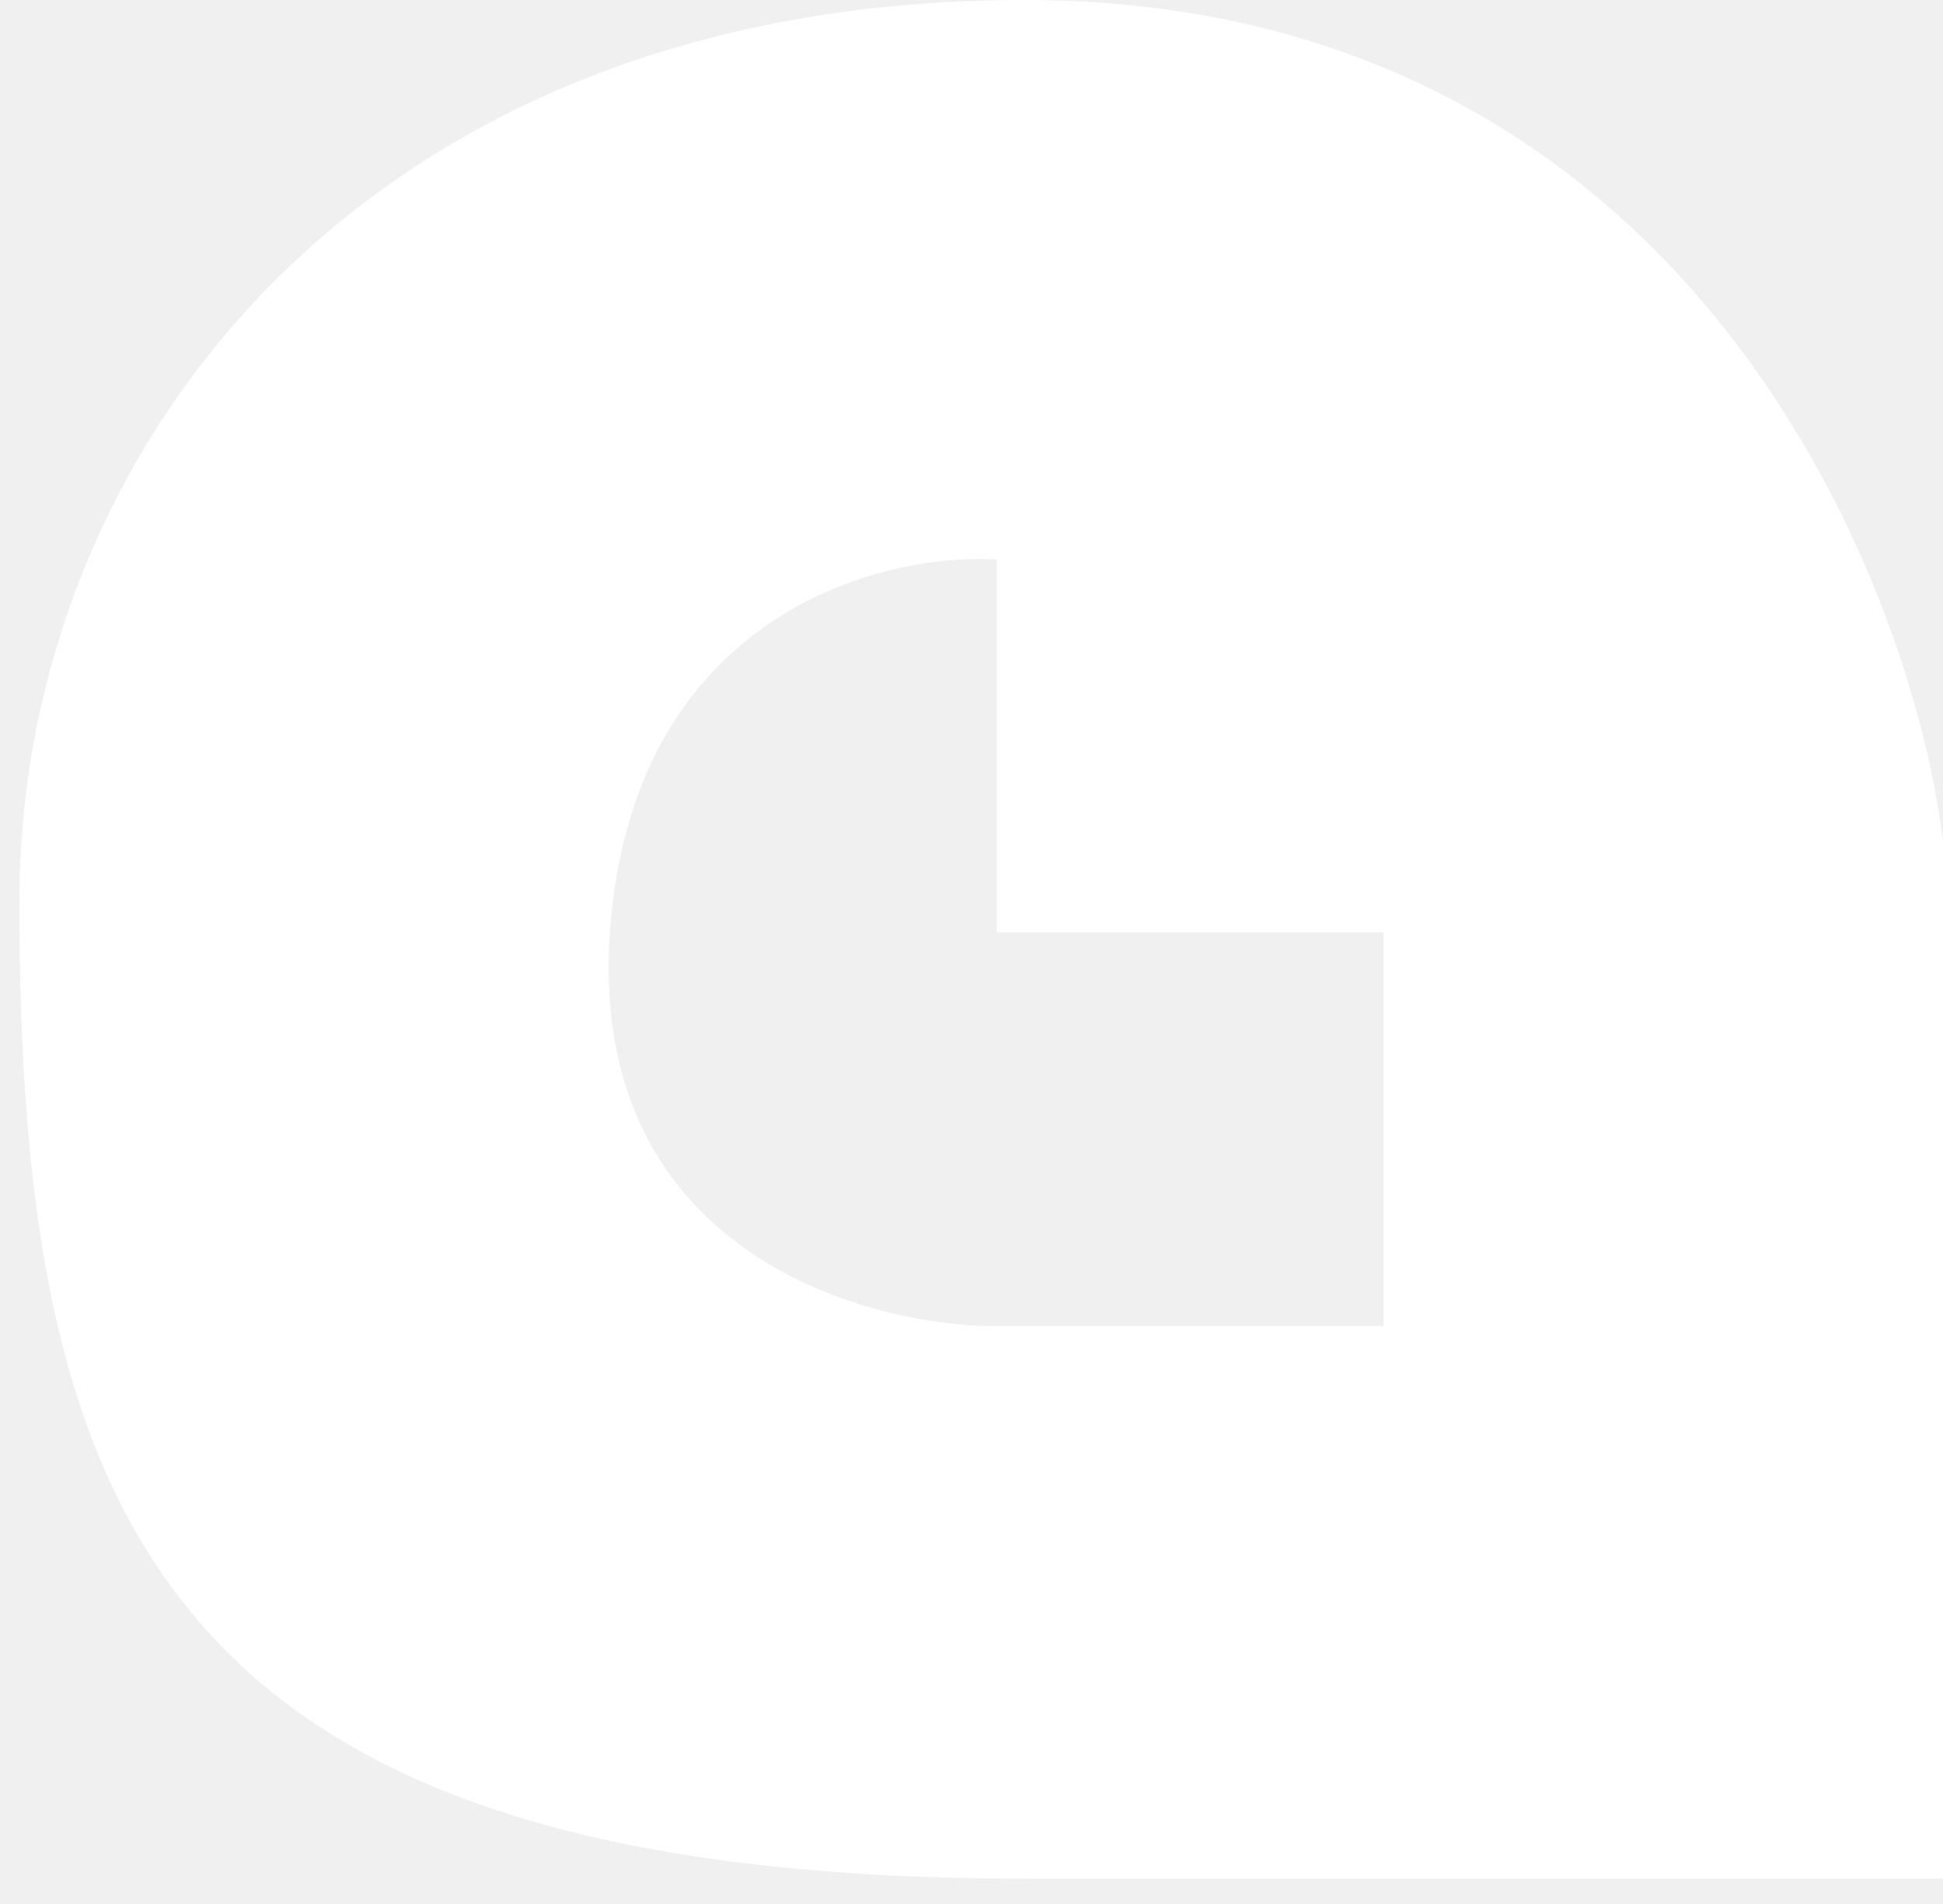
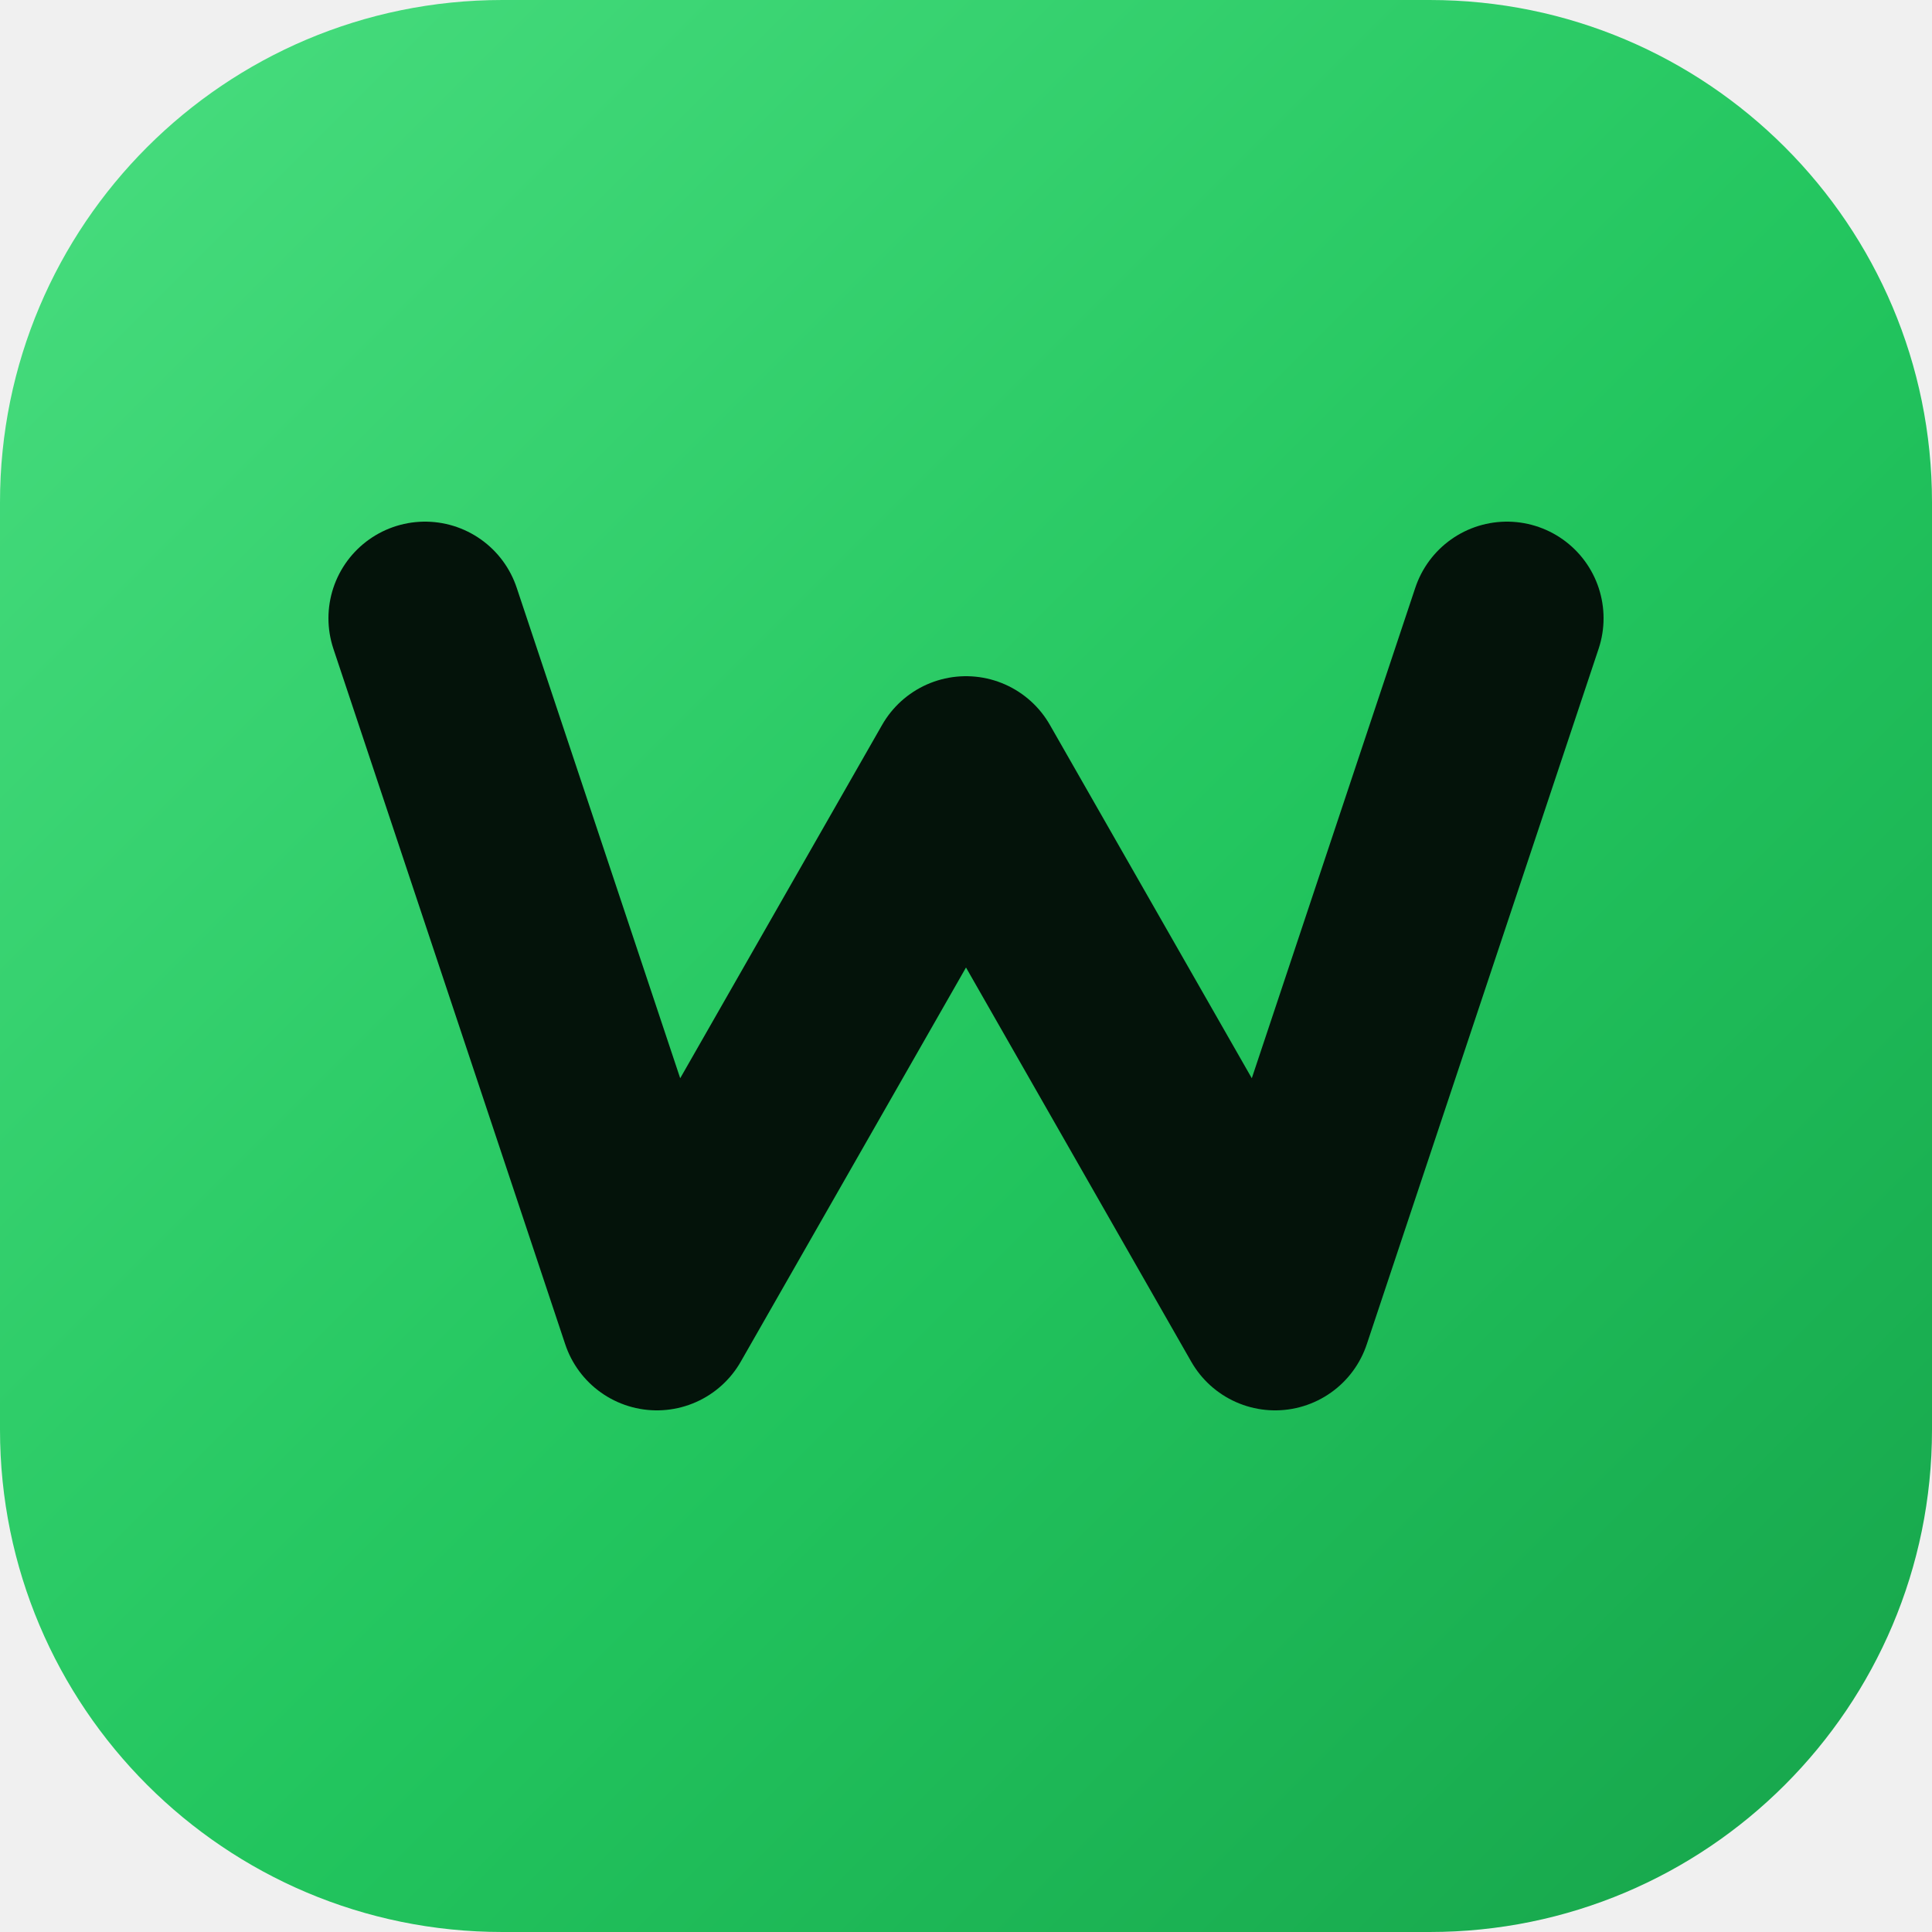
- <svg xmlns="http://www.w3.org/2000/svg" width="50" height="49" viewBox="0 0 50 49" fill="none">
-   <path fill-rule="evenodd" clip-rule="evenodd" d="M50 48.346V21.685C49.23 15.049 43.444 0 26.36 0C9.237 0 0.5 11.706 0.5 23.179C0.5 38.914 4.035 48.346 26.36 48.346H50ZM35.603 34.127V23.995H25.649V14.397C22.568 14.22 16.264 15.89 15.695 23.995C15.127 32.1 22.094 34.127 25.649 34.127H35.603Z" fill="white" />
+ <svg xmlns="http://www.w3.org/2000/svg" width="50" height="50" viewBox="0 0 50 50" fill="none">
+   <defs>
+     <linearGradient id="wisilyGrad" x1="0%" y1="0%" x2="100%" y2="100%">
+       <stop offset="0%" stop-color="#4ade80" />
+       <stop offset="55%" stop-color="#22c55e" />
+       <stop offset="100%" stop-color="#16a34a" />
+     </linearGradient>
+   </defs>
+   <rect width="50" height="50" rx="13" fill="url(#wisilyGrad)" />
+   <path d="M11 16L17 34L25 20L33 34L39 16" stroke="#04130a" stroke-width="5" stroke-linecap="round" stroke-linejoin="round" fill="none" />
</svg>
